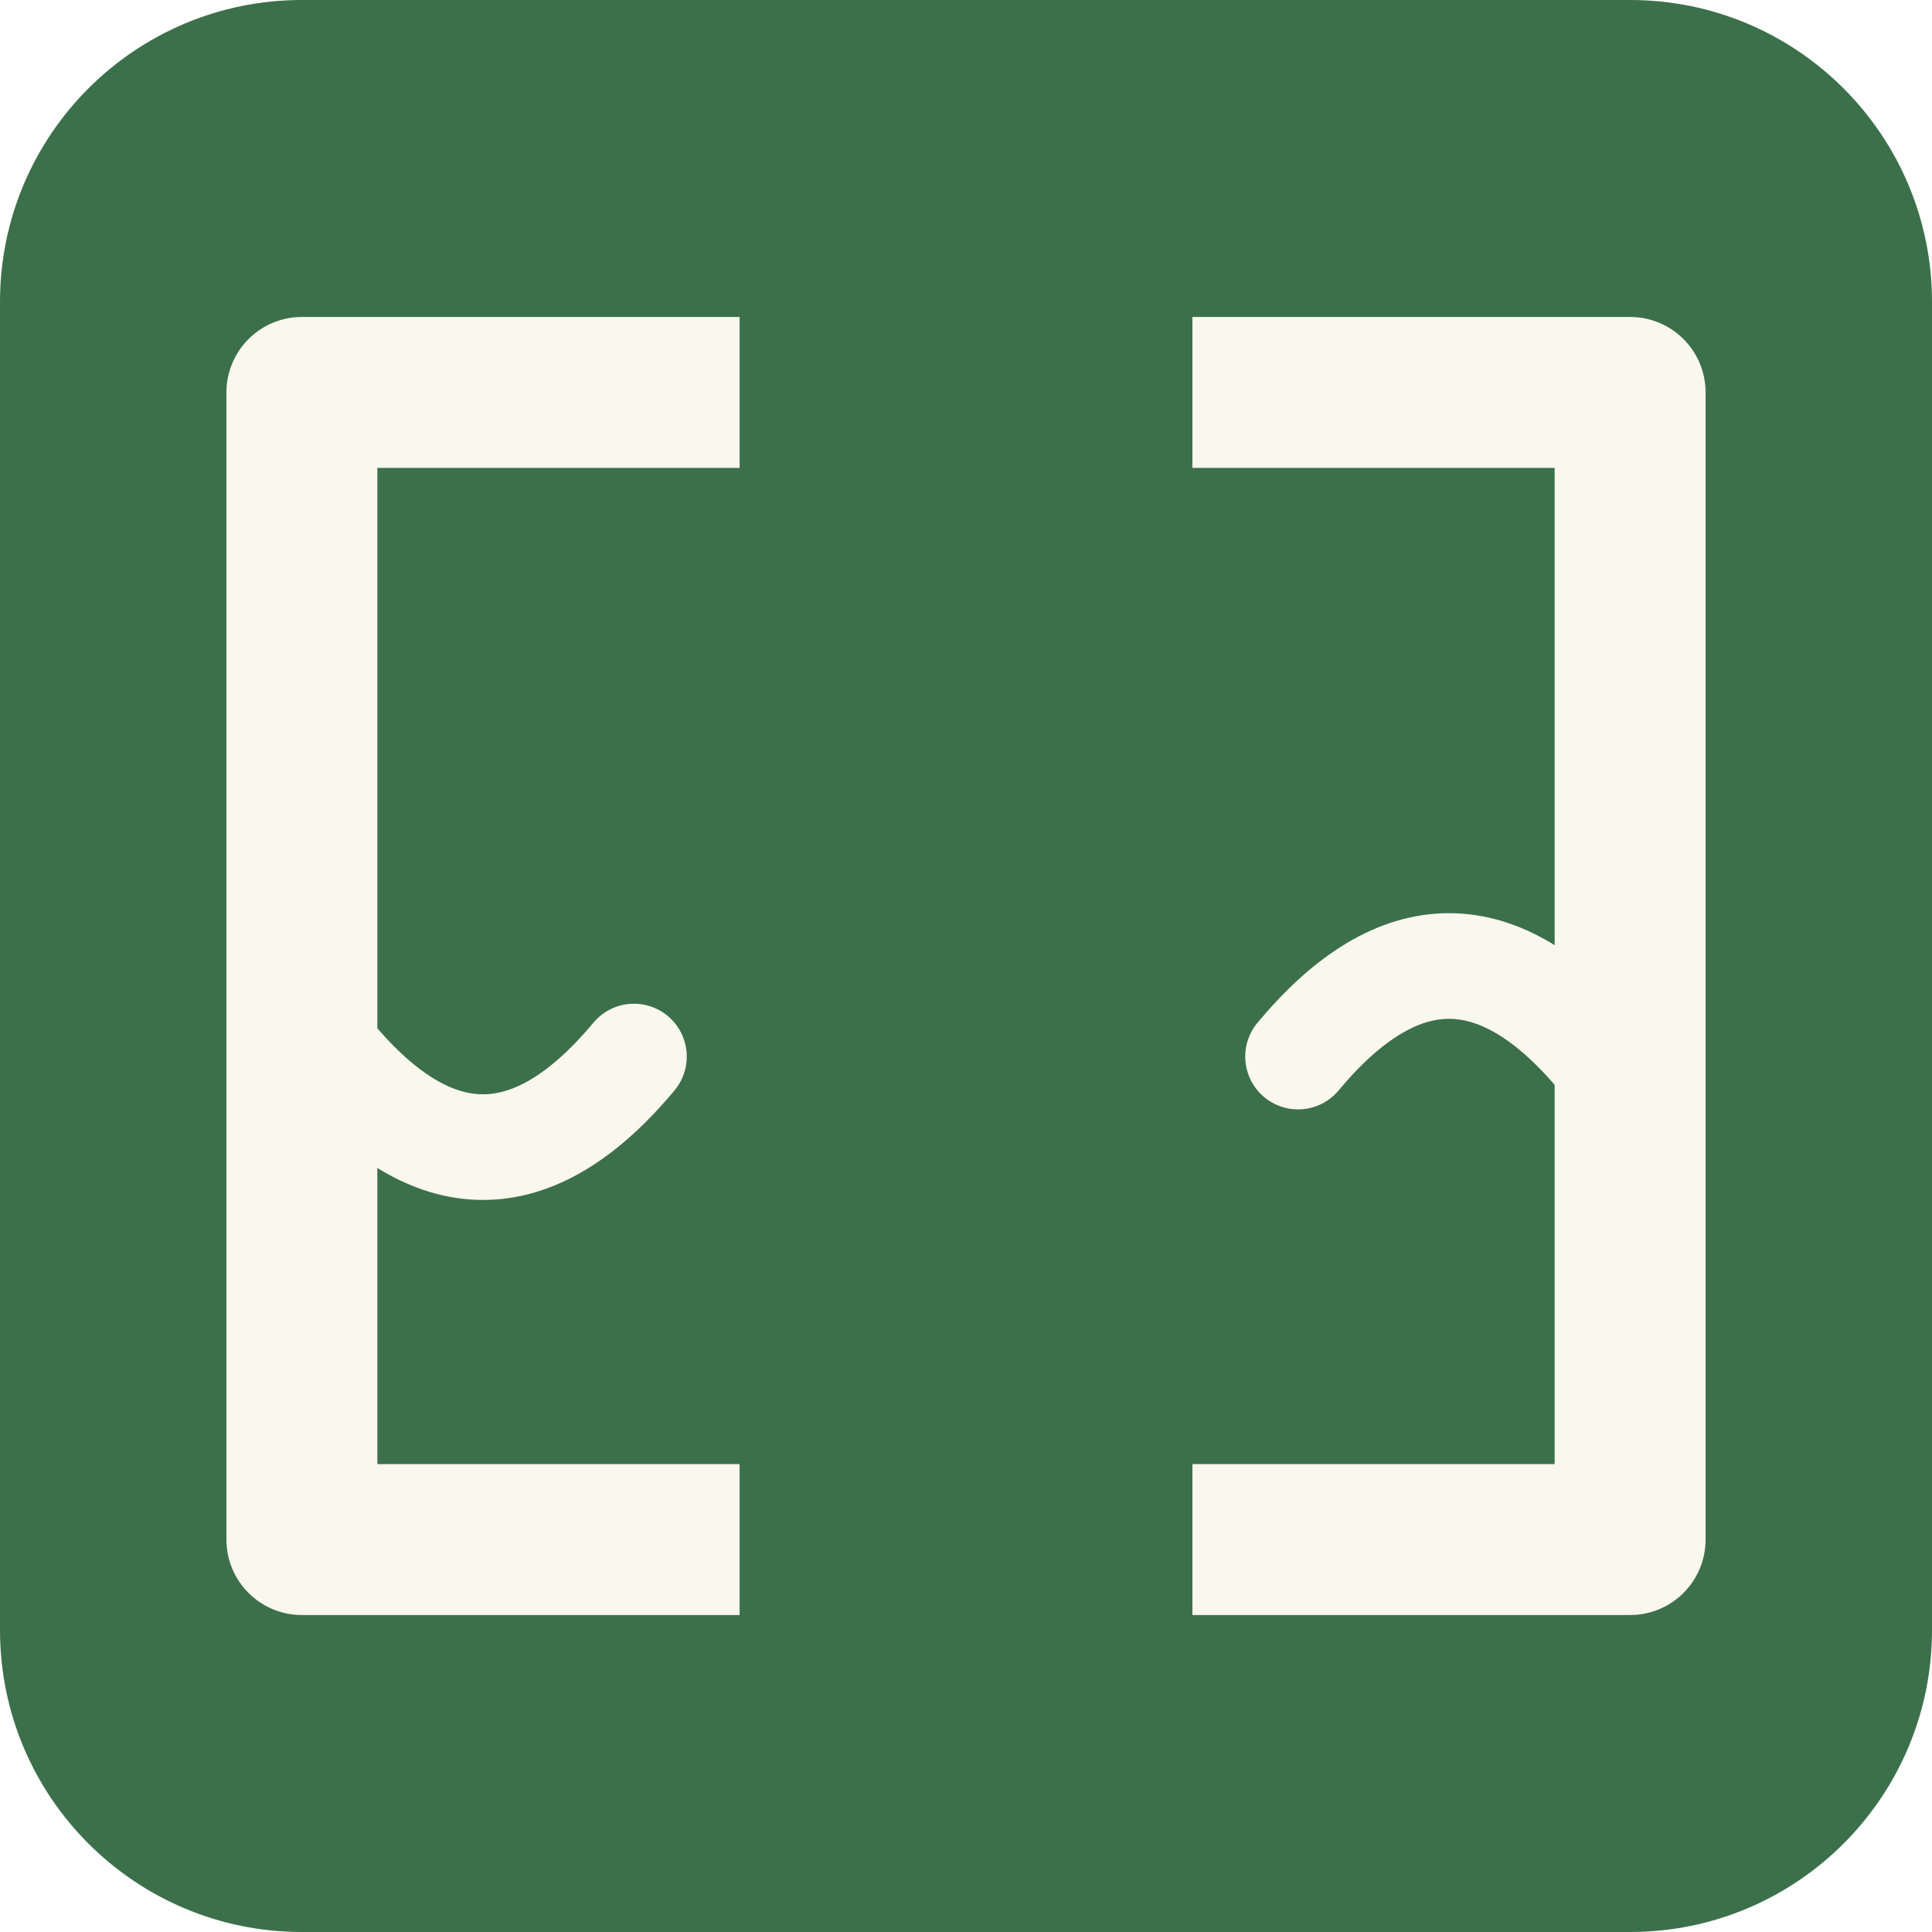
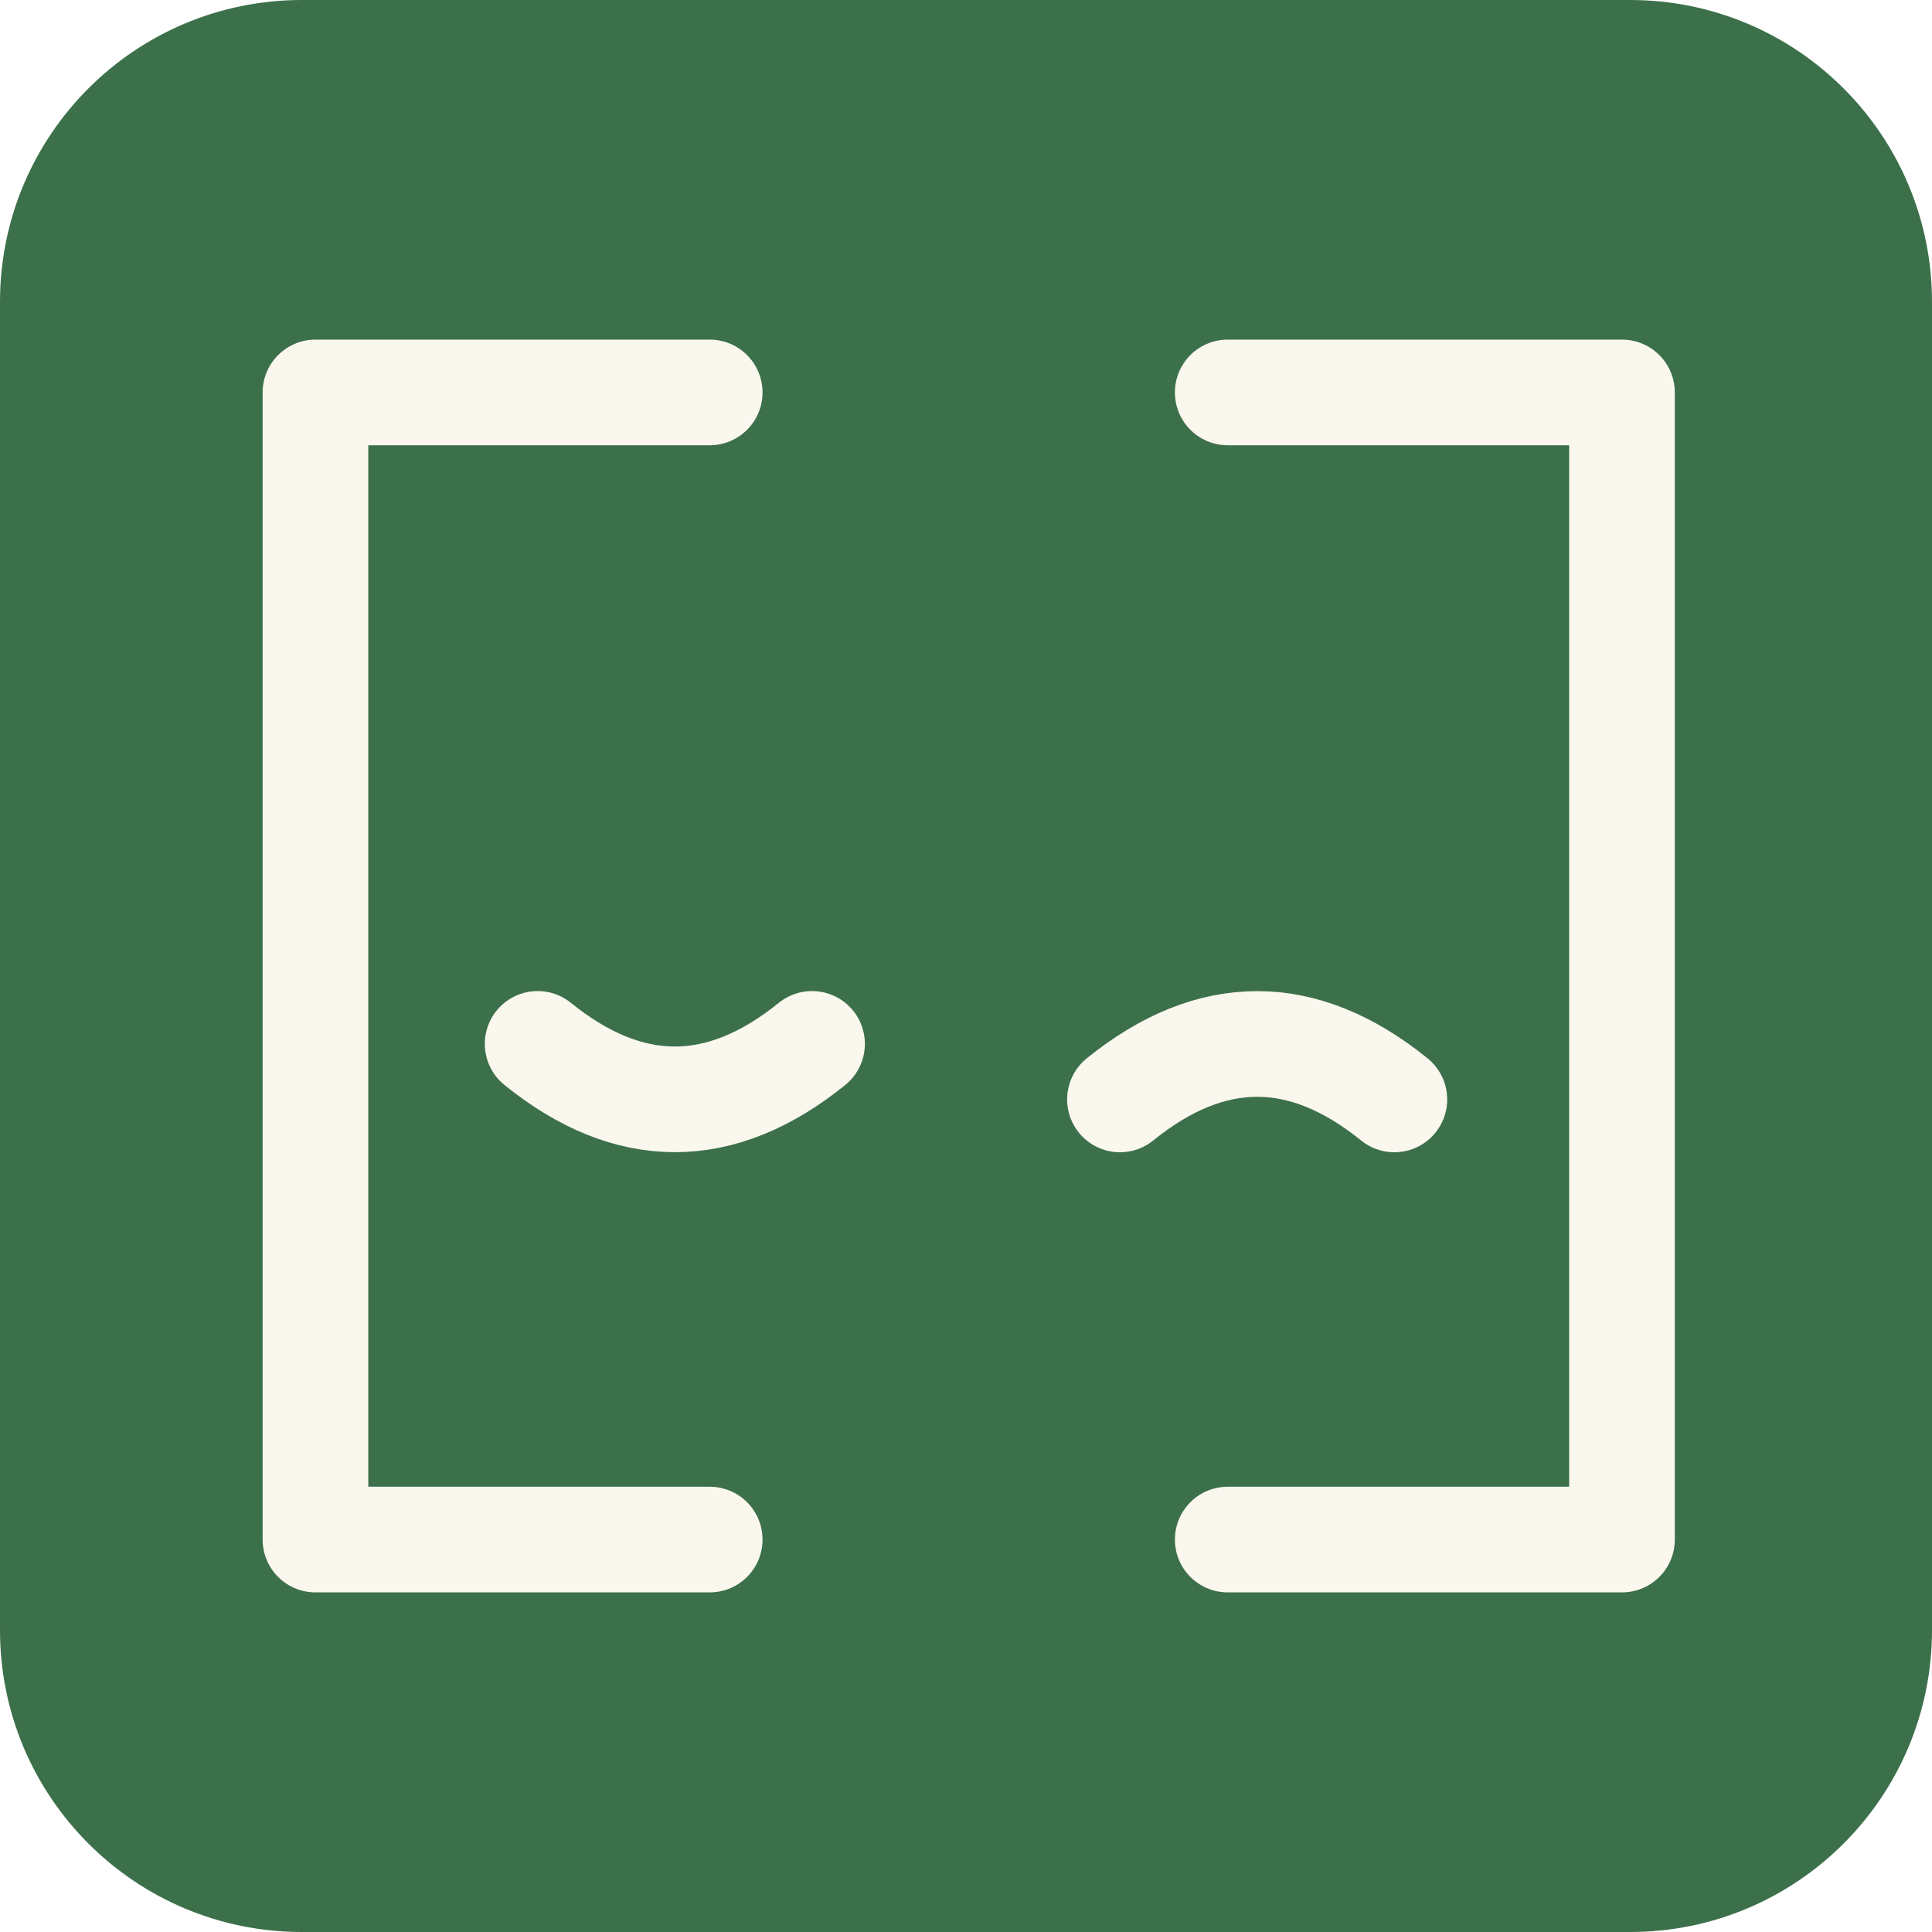
- <svg xmlns="http://www.w3.org/2000/svg" viewBox="0 0 64 64">
-   <rect width="64" height="64" rx="10" fill="#3c704b" />
-   <g fill="none" stroke="#faf7ee" stroke-linejoin="round">
-     <path d="M22 13 H10 V51 H22" stroke-width="5" stroke-linecap="square" />
-     <path d="M11 35 Q16 41 21 35" stroke-width="3.5" stroke-linecap="round" />
-     <path d="M42 13 H54 V51 H42" stroke-width="5" stroke-linecap="square" />
-     <path d="M43 35 Q48 29 53 35" stroke-width="3.5" stroke-linecap="round" />
+ <svg xmlns="http://www.w3.org/2000/svg" id="Layer_1" data-name="Layer 1" viewBox="0 0 64 64">
+   <defs>
+     <style>
+       .cls-1 {
+         fill: #3c704b;
+       }
+ 
+       .cls-2 {
+         fill: none;
+         stroke: #faf7ee;
+         stroke-linecap: round;
+         stroke-linejoin: round;
+         stroke-width: 3.5px;
+       }
+     </style>
+   </defs>
+   <rect class="cls-1" width="64" height="64" rx="10" ry="10" />
+   <g>
+     <path class="cls-2" d="M23.51,13h-13.06v38h13.06" />
+     <path class="cls-2" d="M17.81,34.58c3.03,2.45,6.06,2.45,9.09,0" />
+     <path class="cls-2" d="M40.67,13h13.06v38h-13.06" />
+     <path class="cls-2" d="M37.1,36.42c3.03-2.45,6.06-2.45,9.09,0" />
  </g>
</svg>
